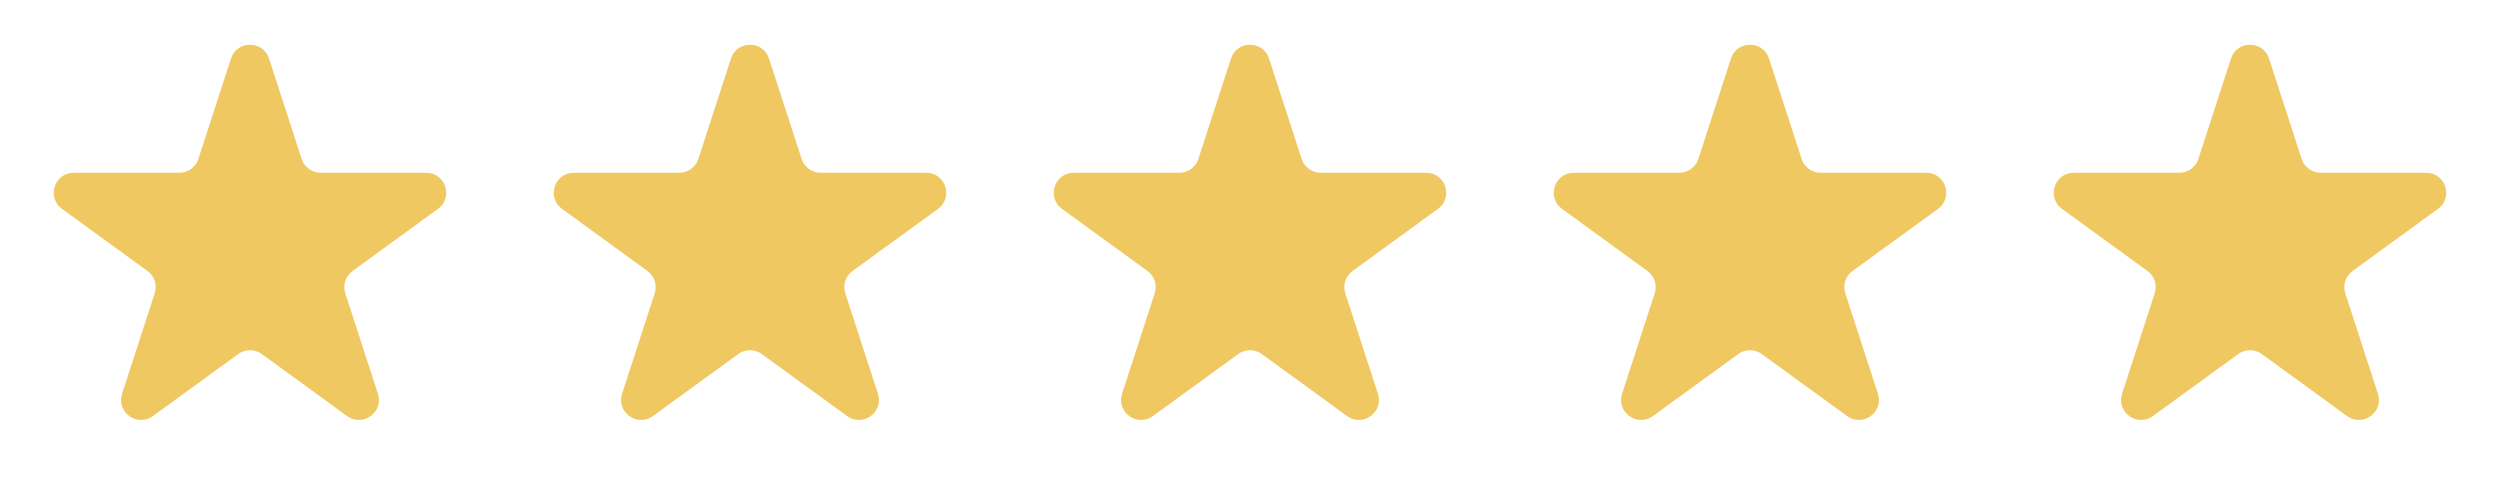
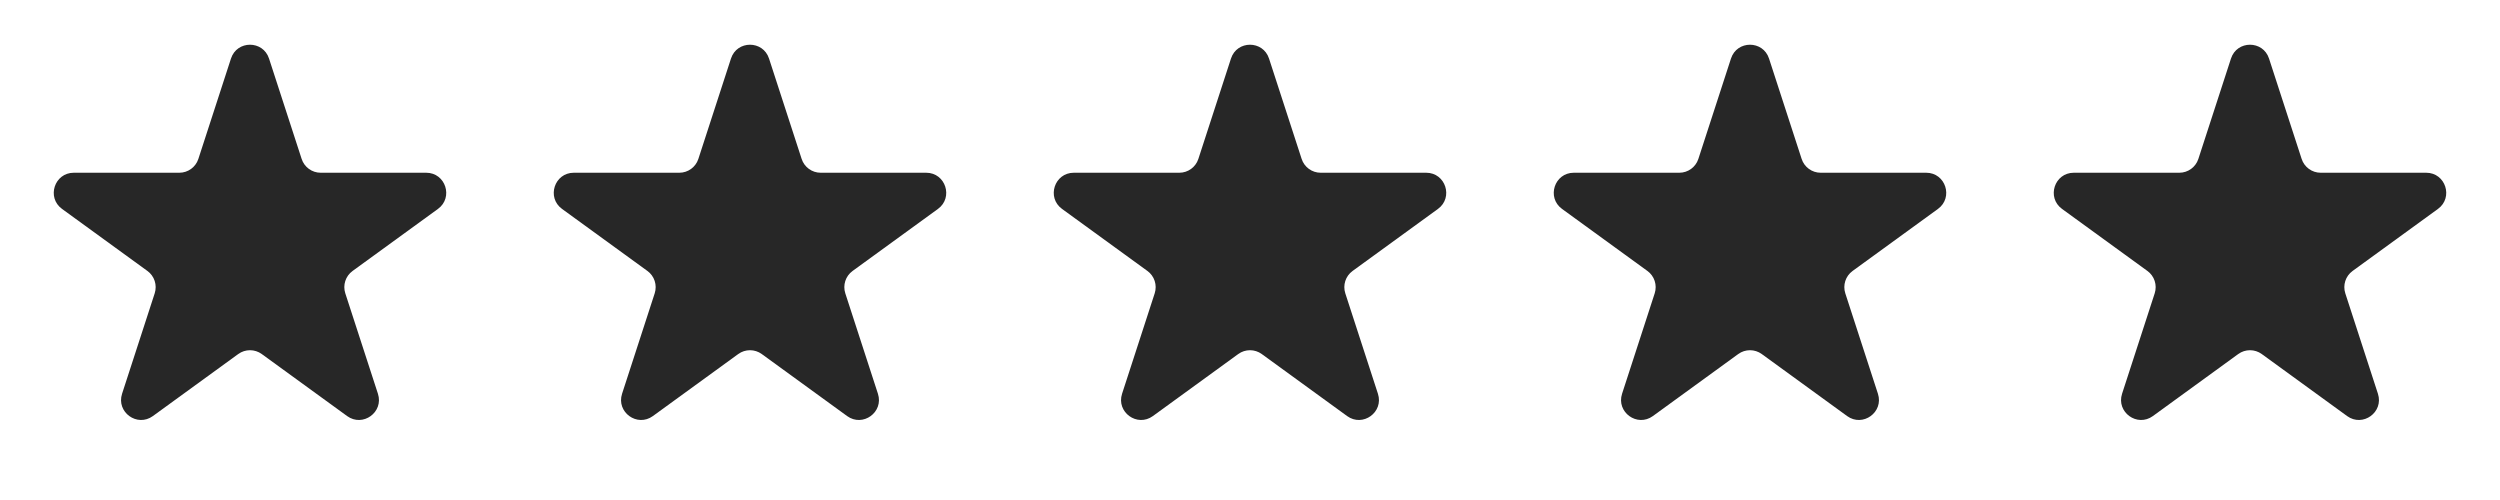
<svg xmlns="http://www.w3.org/2000/svg" width="125" height="25" viewBox="0 0 125 25" fill="none">
-   <path d="M11.549 2.927C11.848 2.006 13.152 2.006 13.451 2.927L15.082 7.946C15.216 8.358 15.6 8.637 16.033 8.637H21.311C22.279 8.637 22.682 9.877 21.898 10.446L17.629 13.548C17.278 13.803 17.131 14.254 17.265 14.666L18.896 19.686C19.196 20.607 18.141 21.373 17.357 20.804L13.088 17.702C12.737 17.447 12.263 17.447 11.912 17.702L7.643 20.804C6.859 21.373 5.804 20.607 6.104 19.686L7.735 14.666C7.868 14.254 7.722 13.803 7.371 13.548L3.102 10.446C2.318 9.877 2.721 8.637 3.689 8.637H8.967C9.4 8.637 9.784 8.358 9.918 7.946L11.549 2.927Z" fill="#F0C862" />
-   <path d="M36.549 2.927C36.848 2.006 38.152 2.006 38.451 2.927L40.082 7.946C40.216 8.358 40.6 8.637 41.033 8.637H46.31C47.279 8.637 47.682 9.877 46.898 10.446L42.629 13.548C42.278 13.803 42.132 14.254 42.265 14.666L43.896 19.686C44.196 20.607 43.141 21.373 42.357 20.804L38.088 17.702C37.737 17.447 37.263 17.447 36.912 17.702L32.643 20.804C31.859 21.373 30.804 20.607 31.104 19.686L32.735 14.666C32.868 14.254 32.722 13.803 32.371 13.548L28.102 10.446C27.318 9.877 27.721 8.637 28.689 8.637H33.967C34.4 8.637 34.784 8.358 34.918 7.946L36.549 2.927Z" fill="#F0C862" />
-   <path d="M61.549 2.927C61.848 2.006 63.152 2.006 63.451 2.927L65.082 7.946C65.216 8.358 65.6 8.637 66.033 8.637H71.311C72.279 8.637 72.682 9.877 71.898 10.446L67.629 13.548C67.278 13.803 67.132 14.254 67.265 14.666L68.896 19.686C69.196 20.607 68.141 21.373 67.357 20.804L63.088 17.702C62.737 17.447 62.263 17.447 61.912 17.702L57.643 20.804C56.859 21.373 55.804 20.607 56.104 19.686L57.735 14.666C57.868 14.254 57.722 13.803 57.371 13.548L53.102 10.446C52.318 9.877 52.721 8.637 53.69 8.637H58.967C59.4 8.637 59.784 8.358 59.918 7.946L61.549 2.927Z" fill="#F0C862" />
-   <path d="M86.549 2.927C86.848 2.006 88.152 2.006 88.451 2.927L90.082 7.946C90.216 8.358 90.6 8.637 91.033 8.637H96.311C97.279 8.637 97.682 9.877 96.898 10.446L92.629 13.548C92.278 13.803 92.132 14.254 92.265 14.666L93.896 19.686C94.196 20.607 93.141 21.373 92.357 20.804L88.088 17.702C87.737 17.447 87.263 17.447 86.912 17.702L82.643 20.804C81.859 21.373 80.804 20.607 81.104 19.686L82.735 14.666C82.868 14.254 82.722 13.803 82.371 13.548L78.102 10.446C77.318 9.877 77.721 8.637 78.689 8.637H83.967C84.4 8.637 84.784 8.358 84.918 7.946L86.549 2.927Z" fill="#F0C862" />
-   <path d="M111.549 2.927C111.848 2.006 113.152 2.006 113.451 2.927L115.082 7.946C115.216 8.358 115.6 8.637 116.033 8.637H121.311C122.279 8.637 122.682 9.877 121.898 10.446L117.629 13.548C117.278 13.803 117.132 14.254 117.265 14.666L118.896 19.686C119.196 20.607 118.141 21.373 117.357 20.804L113.088 17.702C112.737 17.447 112.263 17.447 111.912 17.702L107.643 20.804C106.859 21.373 105.804 20.607 106.104 19.686L107.735 14.666C107.868 14.254 107.722 13.803 107.371 13.548L103.102 10.446C102.318 9.877 102.721 8.637 103.689 8.637H108.967C109.4 8.637 109.784 8.358 109.918 7.946L111.549 2.927Z" fill="#F0C862" />
+   <path d="M11.549 2.927C11.848 2.006 13.152 2.006 13.451 2.927L15.082 7.946C15.216 8.358 15.6 8.637 16.033 8.637H21.311C22.279 8.637 22.682 9.877 21.898 10.446L17.629 13.548C17.278 13.803 17.131 14.254 17.265 14.666L18.896 19.686C19.196 20.607 18.141 21.373 17.357 20.804L13.088 17.702C12.737 17.447 12.263 17.447 11.912 17.702L7.643 20.804C6.859 21.373 5.804 20.607 6.104 19.686L7.735 14.666C7.868 14.254 7.722 13.803 7.371 13.548L3.102 10.446C2.318 9.877 2.721 8.637 3.689 8.637H8.967C9.4 8.637 9.784 8.358 9.918 7.946L11.549 2.927Z" fill="#272727" />
+   <path d="M36.549 2.927C36.848 2.006 38.152 2.006 38.451 2.927L40.082 7.946C40.216 8.358 40.6 8.637 41.033 8.637H46.31C47.279 8.637 47.682 9.877 46.898 10.446L42.629 13.548C42.278 13.803 42.132 14.254 42.265 14.666L43.896 19.686C44.196 20.607 43.141 21.373 42.357 20.804L38.088 17.702C37.737 17.447 37.263 17.447 36.912 17.702L32.643 20.804C31.859 21.373 30.804 20.607 31.104 19.686L32.735 14.666C32.868 14.254 32.722 13.803 32.371 13.548L28.102 10.446C27.318 9.877 27.721 8.637 28.689 8.637H33.967C34.4 8.637 34.784 8.358 34.918 7.946L36.549 2.927Z" fill="#272727" />
+   <path d="M61.549 2.927C61.848 2.006 63.152 2.006 63.451 2.927L65.082 7.946C65.216 8.358 65.6 8.637 66.033 8.637H71.311C72.279 8.637 72.682 9.877 71.898 10.446L67.629 13.548C67.278 13.803 67.132 14.254 67.265 14.666L68.896 19.686C69.196 20.607 68.141 21.373 67.357 20.804L63.088 17.702C62.737 17.447 62.263 17.447 61.912 17.702L57.643 20.804C56.859 21.373 55.804 20.607 56.104 19.686L57.735 14.666C57.868 14.254 57.722 13.803 57.371 13.548L53.102 10.446C52.318 9.877 52.721 8.637 53.69 8.637H58.967C59.4 8.637 59.784 8.358 59.918 7.946L61.549 2.927Z" fill="#272727" />
+   <path d="M86.549 2.927C86.848 2.006 88.152 2.006 88.451 2.927L90.082 7.946C90.216 8.358 90.6 8.637 91.033 8.637H96.311C97.279 8.637 97.682 9.877 96.898 10.446L92.629 13.548C92.278 13.803 92.132 14.254 92.265 14.666L93.896 19.686C94.196 20.607 93.141 21.373 92.357 20.804L88.088 17.702C87.737 17.447 87.263 17.447 86.912 17.702L82.643 20.804C81.859 21.373 80.804 20.607 81.104 19.686L82.735 14.666C82.868 14.254 82.722 13.803 82.371 13.548L78.102 10.446C77.318 9.877 77.721 8.637 78.689 8.637H83.967C84.4 8.637 84.784 8.358 84.918 7.946L86.549 2.927Z" fill="#272727" />
+   <path d="M111.549 2.927C111.848 2.006 113.152 2.006 113.451 2.927L115.082 7.946C115.216 8.358 115.6 8.637 116.033 8.637H121.311C122.279 8.637 122.682 9.877 121.898 10.446L117.629 13.548C117.278 13.803 117.132 14.254 117.265 14.666L118.896 19.686C119.196 20.607 118.141 21.373 117.357 20.804L113.088 17.702C112.737 17.447 112.263 17.447 111.912 17.702L107.643 20.804C106.859 21.373 105.804 20.607 106.104 19.686L107.735 14.666C107.868 14.254 107.722 13.803 107.371 13.548L103.102 10.446C102.318 9.877 102.721 8.637 103.689 8.637H108.967C109.4 8.637 109.784 8.358 109.918 7.946L111.549 2.927Z" fill="#272727" />
</svg>
